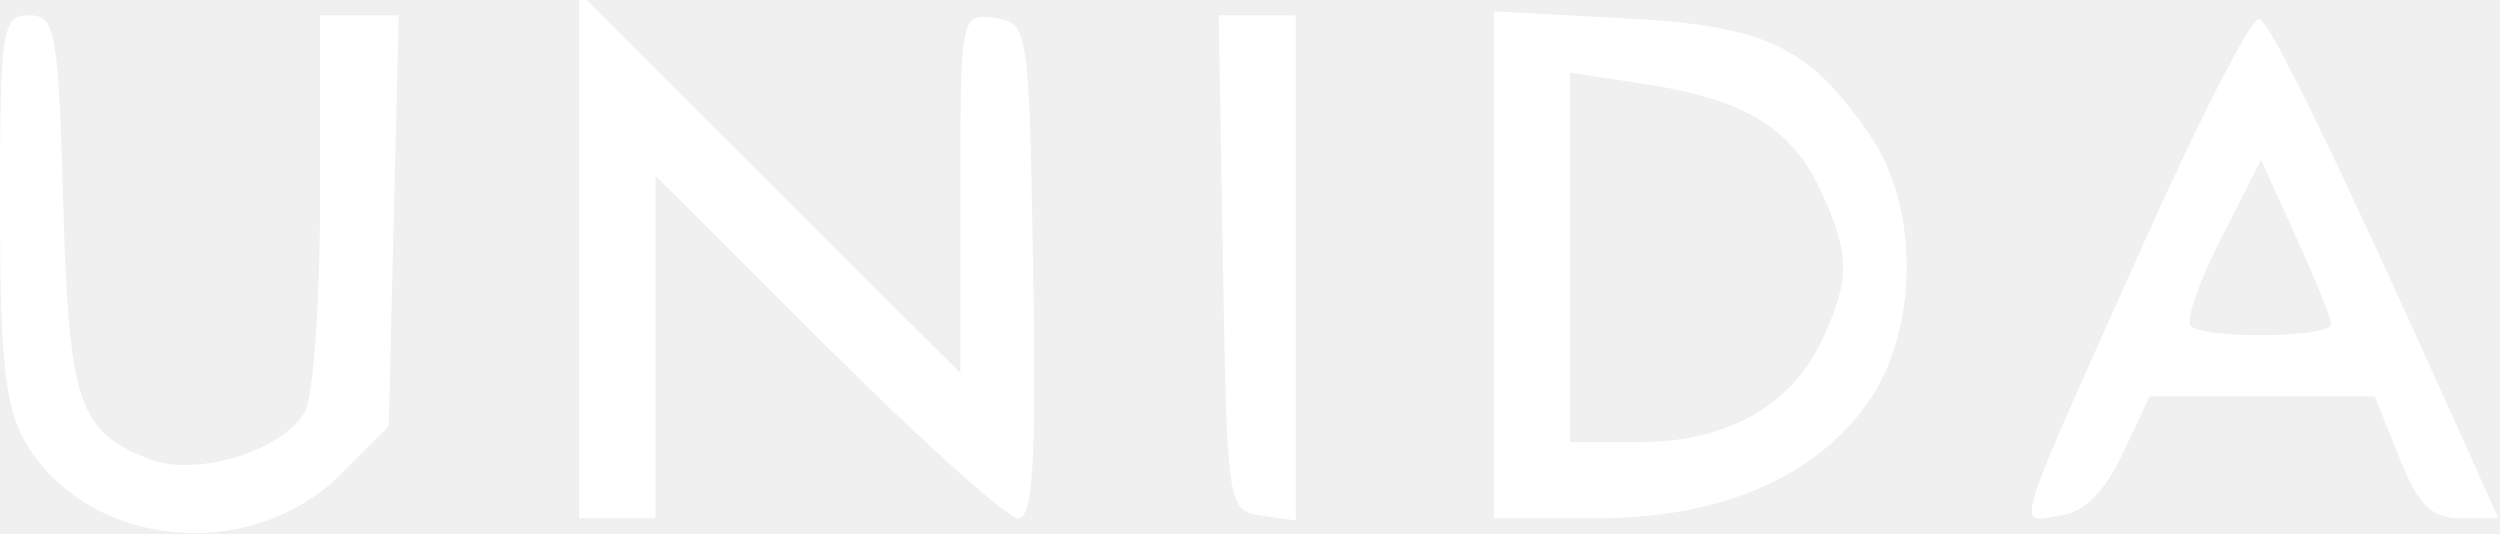
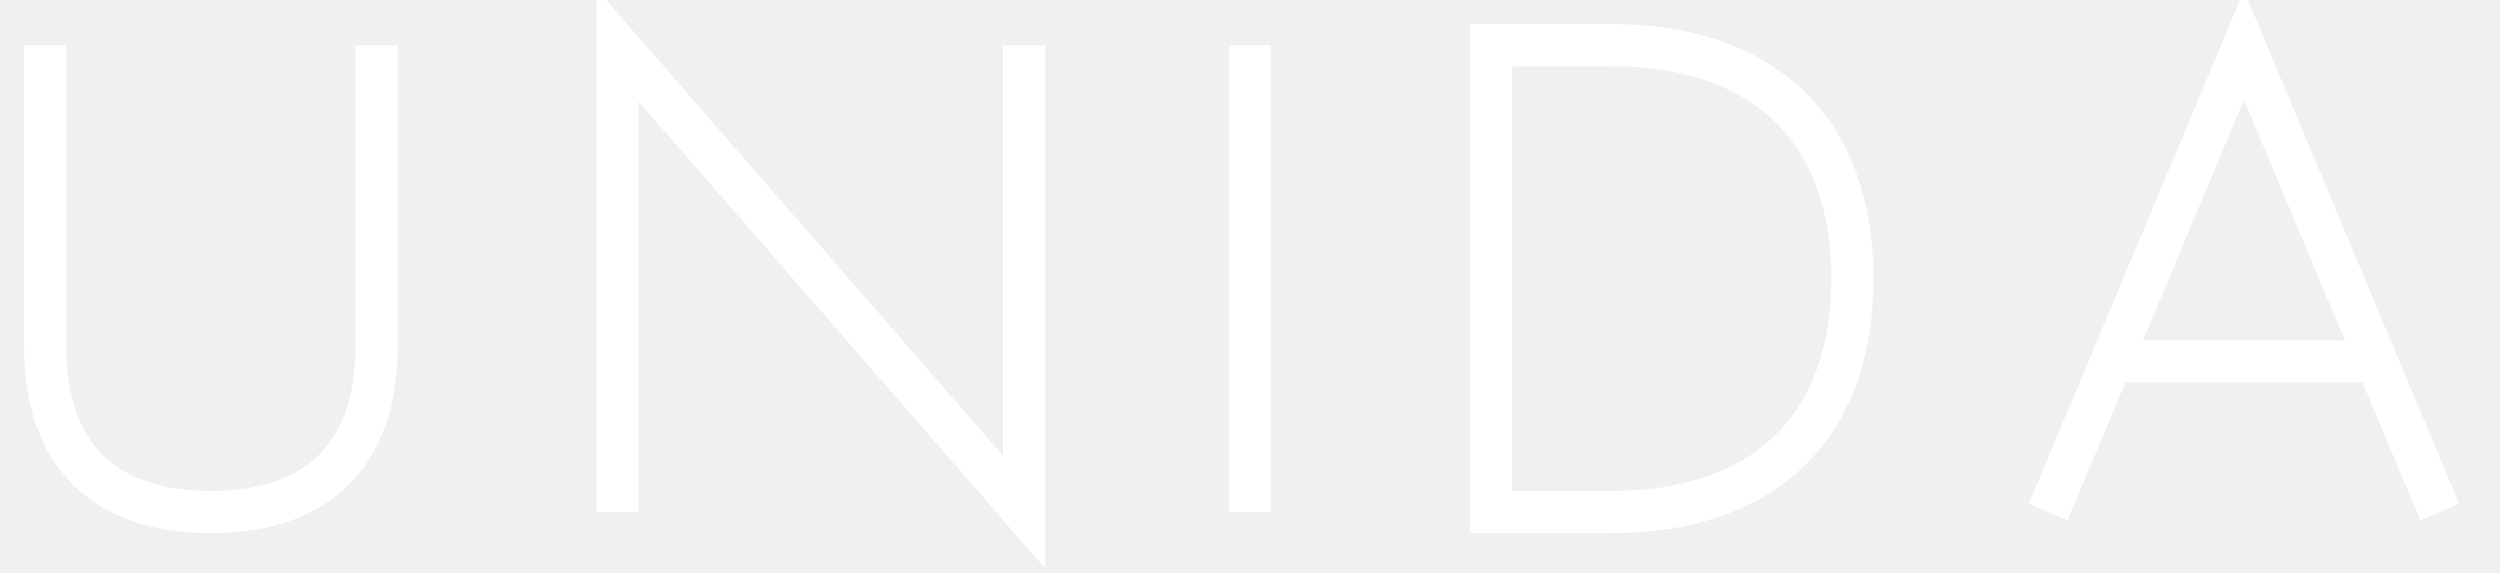
- <svg xmlns="http://www.w3.org/2000/svg" width="164" height="35" viewBox="0 0 164 35" version="1.1">
-   <path d="M 38 16.765 L 38 34 40.500 34 L 43 34 43 22.766 L 43 11.533 54.266 22.766 C 60.462 28.945, 66.098 34, 66.790 34 C 67.762 34, 67.987 30.292, 67.775 17.750 C 67.504 1.755, 67.465 1.495, 65.250 1.180 C 63.026 0.865, 63 0.996, 63 12.665 L 63 24.470 50.500 12 L 38 -0.470 38 16.765 M -0 13.596 C -0 23.596, 0.346 26.777, 1.680 29.035 C 5.784 35.984, 16.418 37.041, 22.372 31.093 L 25.500 27.967 25.827 14.484 L 26.155 1 23.577 1 L 21 1 21 13.066 C 21 19.702, 20.553 25.966, 20.008 26.986 C 18.642 29.538, 12.937 31.307, 9.853 30.134 C 5.154 28.348, 4.523 26.489, 4.147 13.347 C 3.823 2.014, 3.639 1, 1.897 1 C 0.135 1, -0 1.894, -0 13.596 M 80.225 17.250 C 80.496 33.245, 80.535 33.505, 82.750 33.820 L 85 34.139 85 17.570 L 85 1 82.475 1 L 79.950 1 80.225 17.250 M 98 17.375 L 98 34 104.788 34 C 112.995 34, 119.352 31.204, 122.742 26.102 C 125.850 21.425, 125.854 13.550, 122.750 8.990 C 118.688 3.021, 115.915 1.690, 106.523 1.197 L 98 0.749 98 17.375 M 140.730 15.724 C 131.837 35.585, 132.254 34.242, 135.105 33.838 C 136.719 33.609, 138.063 32.285, 139.254 29.750 L 141.016 26 148.399 26 L 155.783 26 157.383 30 C 158.642 33.145, 159.508 34, 161.437 34 L 163.890 34 161.535 28.750 C 153.567 10.983, 148.970 1.490, 148.213 1.238 C 147.736 1.079, 144.369 7.598, 140.730 15.724 M 103 16.886 L 103 29 107.596 29 C 113.219 29, 117.470 26.637, 119.484 22.393 C 121.410 18.334, 121.389 16.623, 119.365 12.357 C 117.455 8.331, 114.303 6.468, 107.737 5.483 L 103 4.773 103 16.886 M 145.708 15.628 C 144.268 18.449, 143.370 21.036, 143.712 21.378 C 144.600 22.267, 153.012 22.150, 152.939 21.250 C 152.905 20.837, 151.853 18.250, 150.602 15.500 L 148.327 10.500 145.708 15.628" stroke="none" fill="#ffffff" fill-rule="evenodd" />
+ <svg xmlns="http://www.w3.org/2000/svg" width="166" height="38" viewBox="0 0 166 38" fill="none">
+   <g stroke="#fff" stroke-width="2.8" stroke-linecap="butt" stroke-linejoin="miter">
+     <path d="M3 3v20c0 7.3 4 11 11 11s11-3.7 11-11V3" />
+     <path d="M41 34V3l27 31V3" />
+     <path d="M83 3v31" />
+     <path d="M99 3h8c10 0 16 5.5 16 15.5S117 34 107 34h-8Z" />
+     <path d="m136 34 13-31 13 31M140.2 24h17.6" />
+   </g>
</svg>
